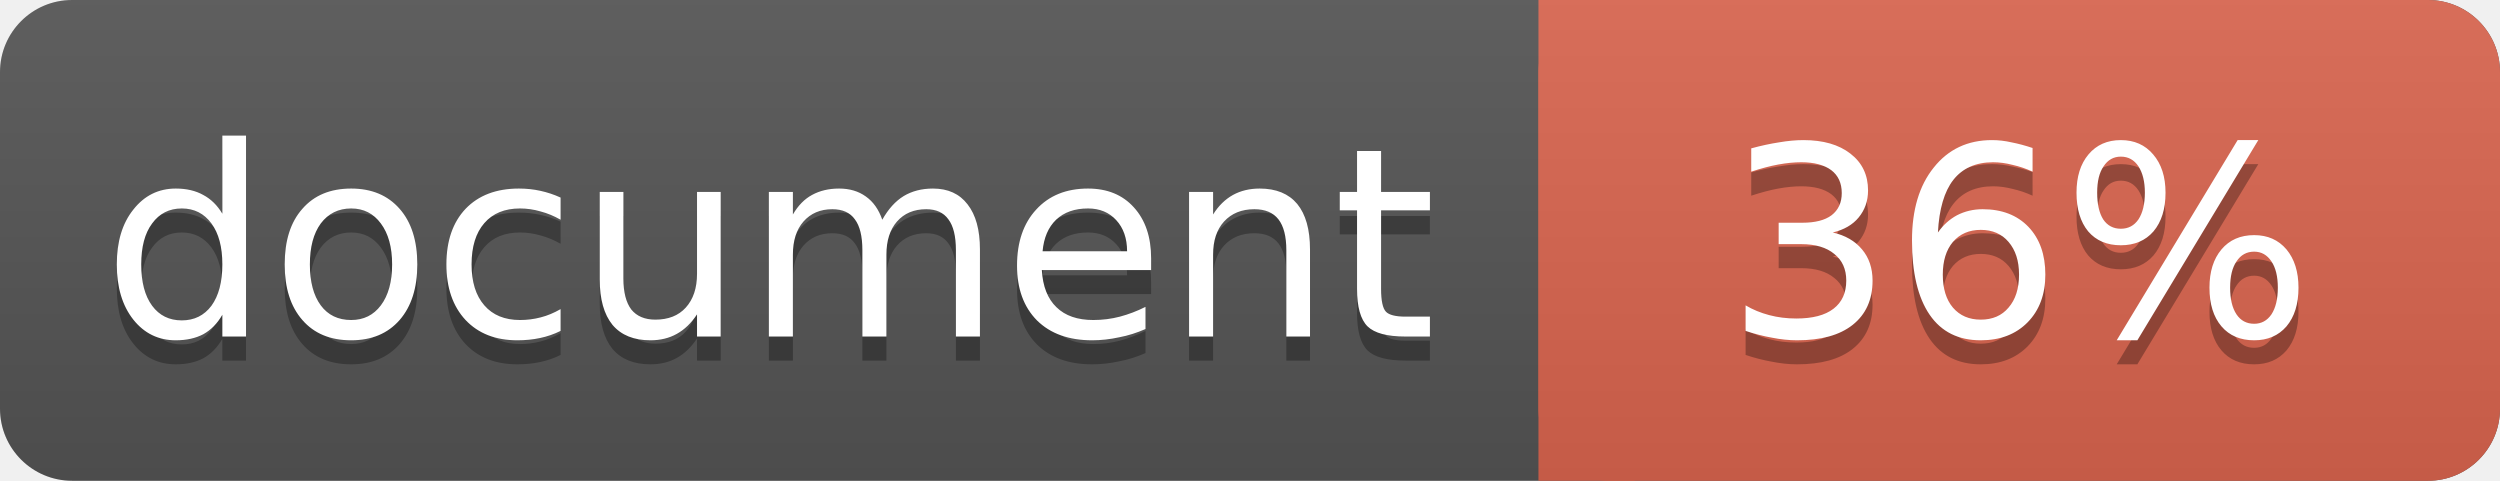
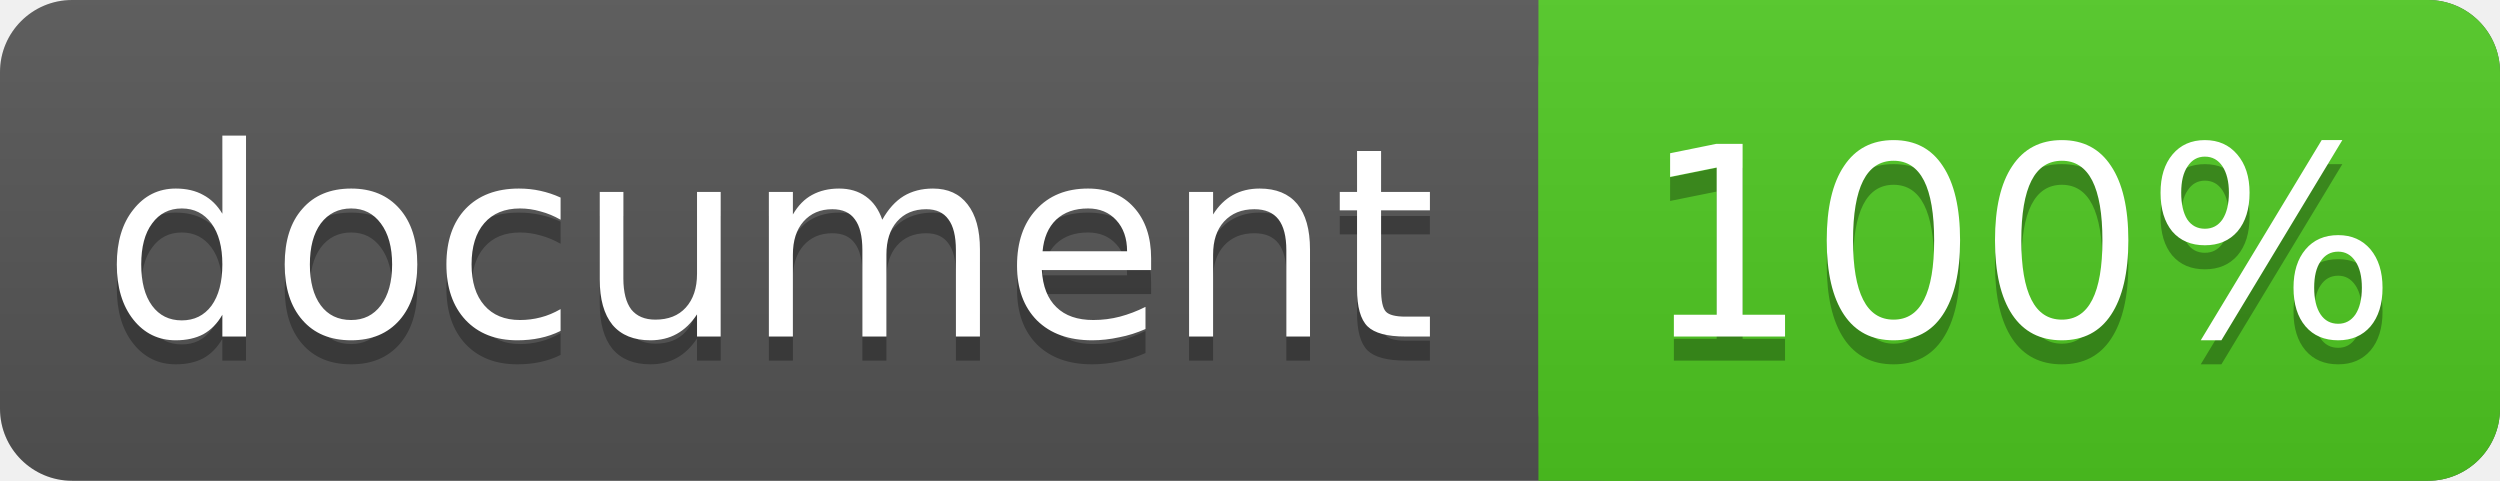
<svg xmlns="http://www.w3.org/2000/svg" width="104" height="20">
  <linearGradient id="a" x2="0" y2="100%">
    <stop offset="0" stop-color="#bbb" stop-opacity=".1" />
    <stop offset="1" stop-opacity=".1" />
  </linearGradient>
  <rect rx="3" width="104" height="20" fill="#555" />
-   <rect rx="3" x="64" width="40" height="20" fill="#db654f" />
-   <path fill="#db654f" d="M64 0h4v20h-4z" />
+   <rect rx="3" x="64" width="40" height="20" fill="#4fc921" />
+   <path fill="#4fc921" d="M64 0h4v20h-4z" />
  <rect rx="3" width="104" height="20" fill="url(#a)" />
  <g fill="#fff" text-anchor="middle" font-family="DejaVu Sans,Verdana,Geneva,sans-serif" font-size="11">
    <text x="32" y="15" fill="#010101" fill-opacity=".3">document</text>
    <text x="32" y="14">document</text>
-     <text x="84" y="15" fill="#010101" fill-opacity=".3">36%</text>
-     <text x="84" y="14">36%</text>
+     <text x="84" y="15" fill="#010101" fill-opacity=".3">100%</text>
+     <text x="84" y="14">100%</text>
  </g>
</svg>
